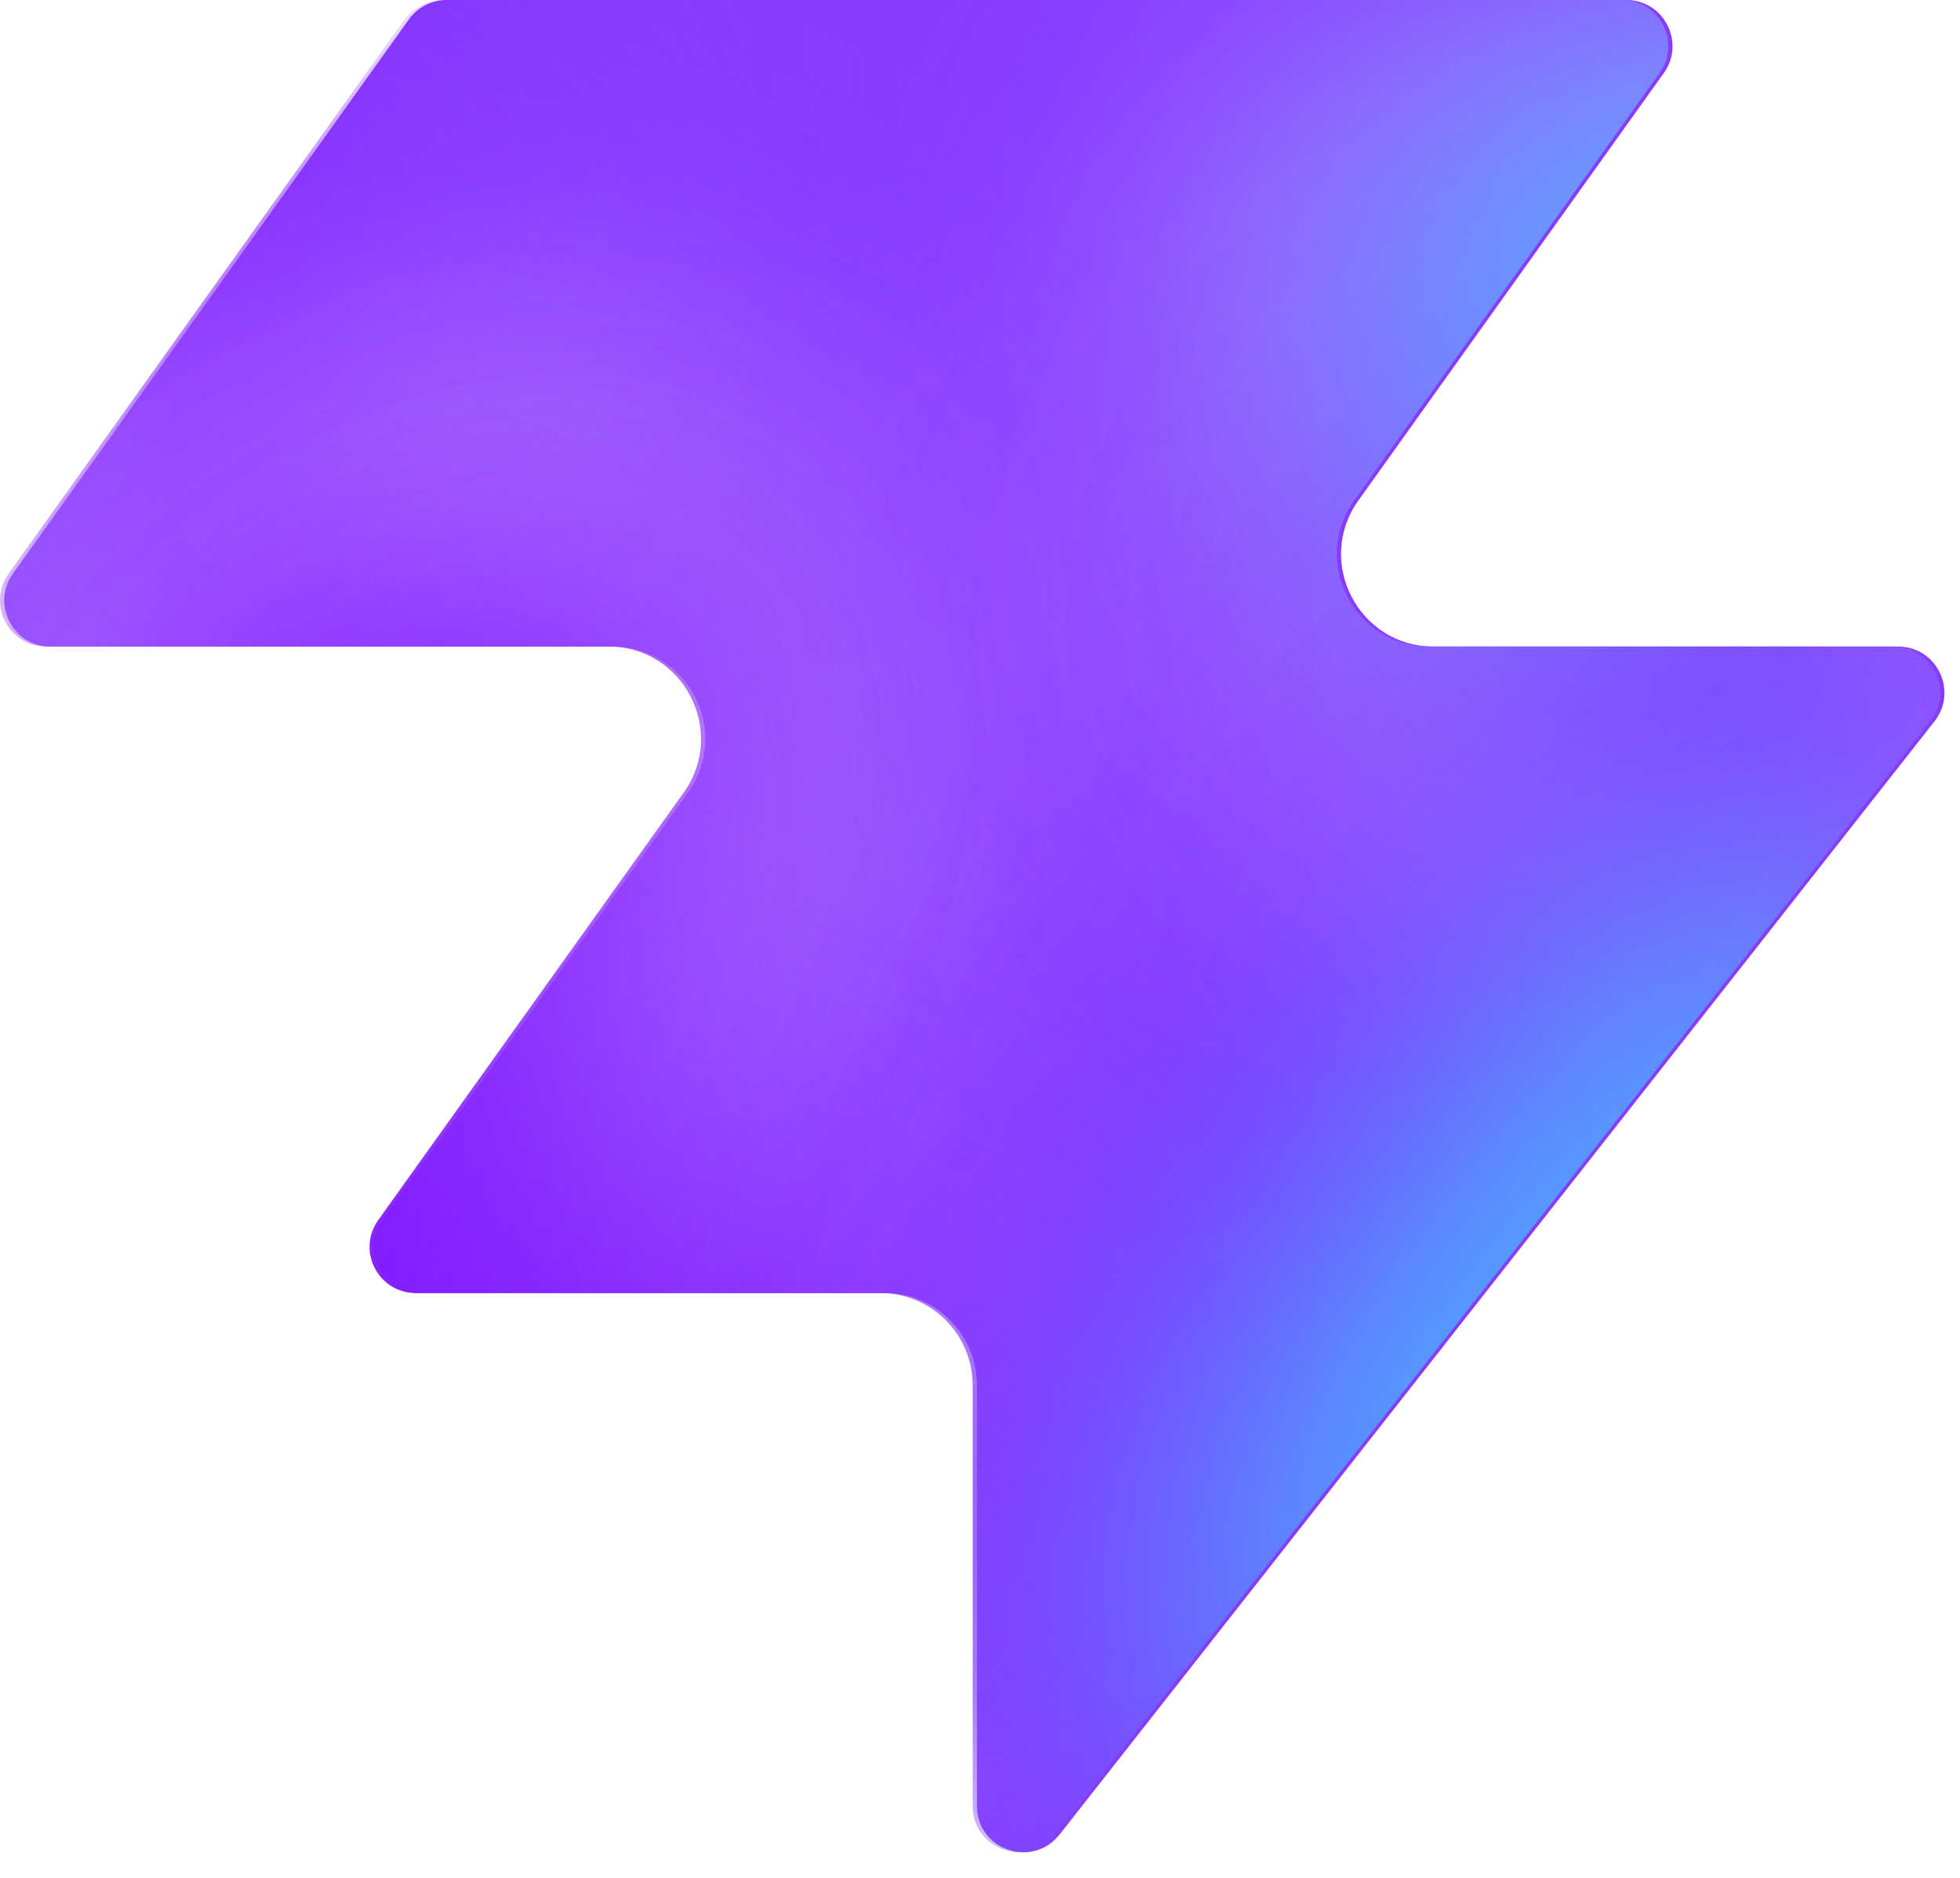
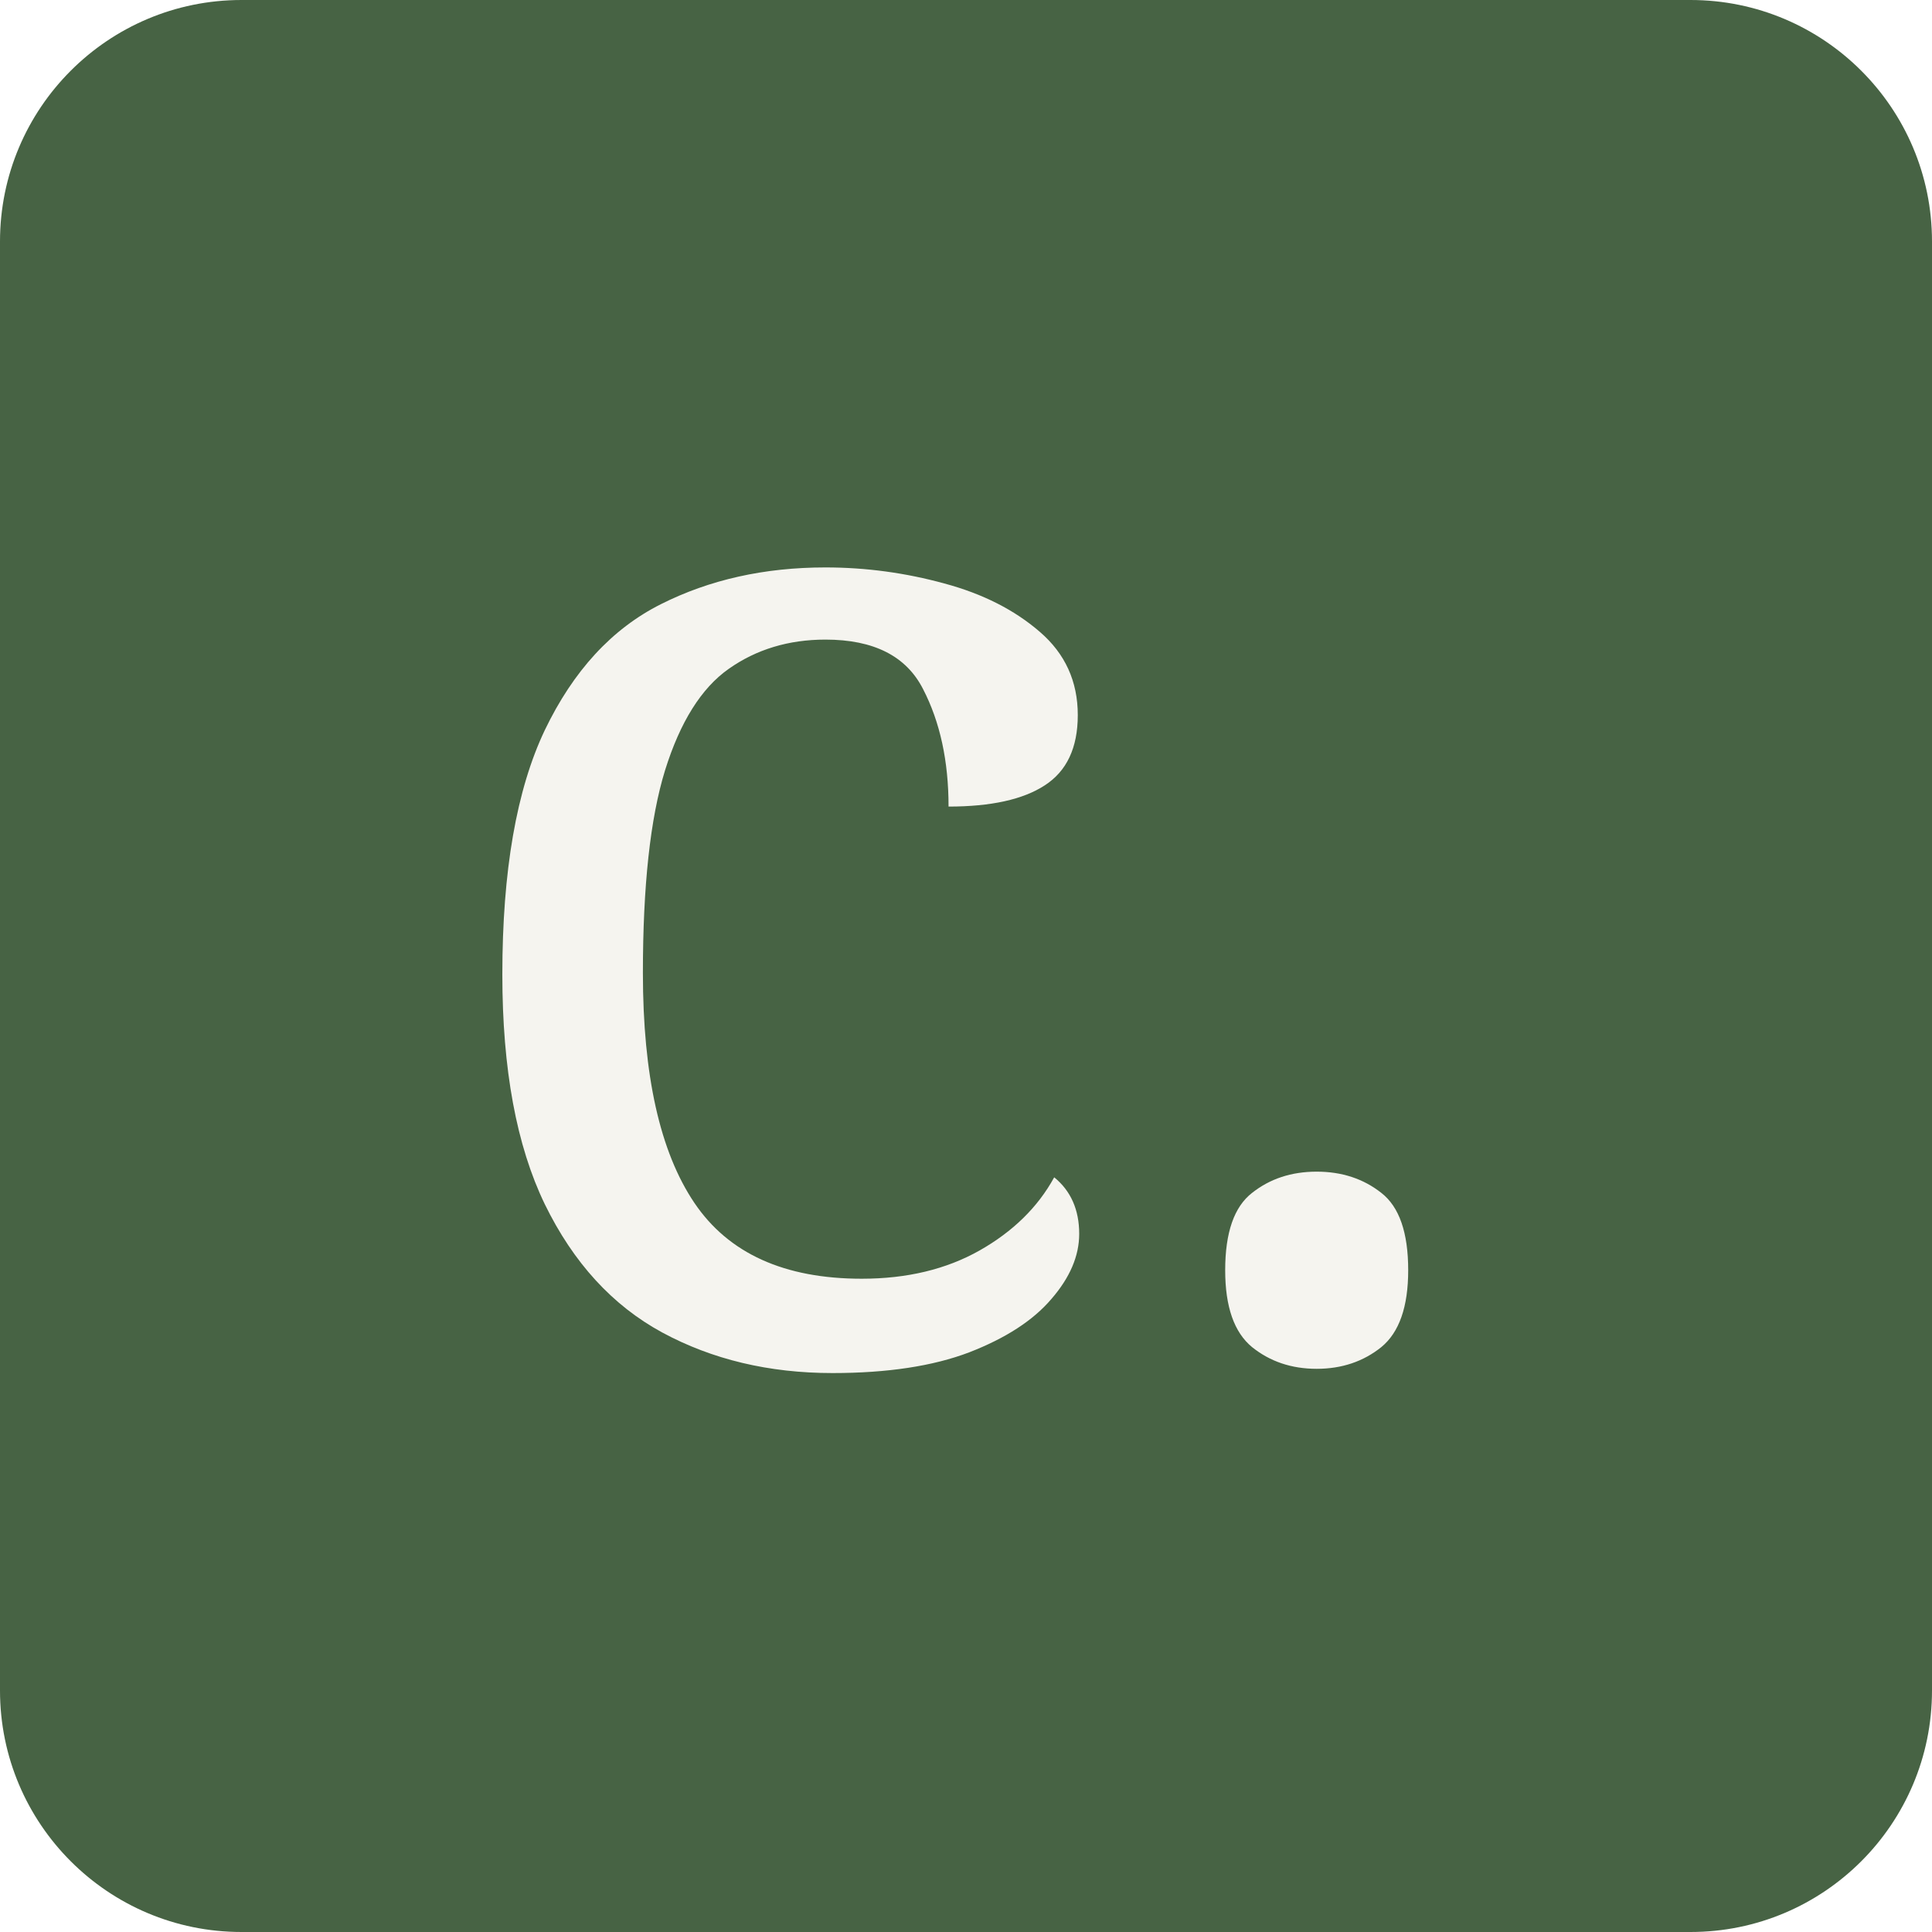
- <svg xmlns="http://www.w3.org/2000/svg" width="48" height="46" fill="none" viewBox="0 0 48 46">
-   <path fill="#863bff" d="M25.946 44.938c-.664.845-2.021.375-2.021-.698V33.937a2.26 2.26 0 0 0-2.262-2.262H10.287c-.92 0-1.456-1.04-.92-1.788l7.48-10.471c1.07-1.497 0-3.578-1.842-3.578H1.237c-.92 0-1.456-1.04-.92-1.788L10.013.474c.214-.297.556-.474.92-.474h28.894c.92 0 1.456 1.04.92 1.788l-7.48 10.471c-1.07 1.498 0 3.579 1.842 3.579h11.377c.943 0 1.473 1.088.89 1.83L25.947 44.94z" style="fill:#863bff;fill:color(display-p3 .525 .23 1);fill-opacity:1" />
-   <mask id="a" width="48" height="46" x="0" y="0" maskUnits="userSpaceOnUse" style="mask-type:alpha">
-     <path fill="#000" d="M25.842 44.938c-.664.844-2.021.375-2.021-.698V33.937a2.26 2.26 0 0 0-2.262-2.262H10.183c-.92 0-1.456-1.04-.92-1.788l7.48-10.471c1.07-1.498 0-3.579-1.842-3.579H1.133c-.92 0-1.456-1.04-.92-1.787L9.91.473c.214-.297.556-.474.92-.474h28.894c.92 0 1.456 1.04.92 1.788l-7.48 10.471c-1.07 1.498 0 3.578 1.842 3.578h11.377c.943 0 1.473 1.088.89 1.832L25.843 44.94z" style="fill:#000;fill-opacity:1" />
-   </mask>
-   <g mask="url(#a)">
-     <g filter="url(#b)">
-       <ellipse cx="5.508" cy="14.704" fill="#ede6ff" rx="5.508" ry="14.704" style="fill:#ede6ff;fill:color(display-p3 .927 .903 1);fill-opacity:1" transform="matrix(.00324 1 1 -.00324 -4.47 31.516)" />
-     </g>
-     <g filter="url(#c)">
-       <ellipse cx="10.399" cy="29.851" fill="#ede6ff" rx="10.399" ry="29.851" style="fill:#ede6ff;fill:color(display-p3 .927 .903 1);fill-opacity:1" transform="matrix(.00324 1 1 -.00324 -39.328 7.883)" />
-     </g>
-     <g filter="url(#d)">
-       <ellipse cx="5.508" cy="30.487" fill="#7e14ff" rx="5.508" ry="30.487" style="fill:#7e14ff;fill:color(display-p3 .492 .077 1);fill-opacity:1" transform="rotate(89.814 -25.913 -14.639)scale(1 -1)" />
-     </g>
-     <g filter="url(#e)">
-       <ellipse cx="5.508" cy="30.599" fill="#7e14ff" rx="5.508" ry="30.599" style="fill:#7e14ff;fill:color(display-p3 .492 .077 1);fill-opacity:1" transform="rotate(89.814 -32.644 -3.334)scale(1 -1)" />
-     </g>
-     <g filter="url(#f)">
-       <ellipse cx="5.508" cy="30.599" fill="#7e14ff" rx="5.508" ry="30.599" style="fill:#7e14ff;fill:color(display-p3 .492 .077 1);fill-opacity:1" transform="matrix(.00324 1 1 -.00324 -34.34 30.47)" />
-     </g>
-     <g filter="url(#g)">
-       <ellipse cx="14.072" cy="22.078" fill="#ede6ff" rx="14.072" ry="22.078" style="fill:#ede6ff;fill:color(display-p3 .927 .903 1);fill-opacity:1" transform="rotate(93.35 24.506 48.493)scale(-1 1)" />
-     </g>
-     <g filter="url(#h)">
-       <ellipse cx="3.47" cy="21.501" fill="#7e14ff" rx="3.47" ry="21.501" style="fill:#7e14ff;fill:color(display-p3 .492 .077 1);fill-opacity:1" transform="rotate(89.009 28.708 47.59)scale(-1 1)" />
-     </g>
-     <g filter="url(#i)">
-       <ellipse cx="3.47" cy="21.501" fill="#7e14ff" rx="3.47" ry="21.501" style="fill:#7e14ff;fill:color(display-p3 .492 .077 1);fill-opacity:1" transform="rotate(89.009 28.708 47.59)scale(-1 1)" />
-     </g>
-     <g filter="url(#j)">
-       <ellipse cx=".387" cy="8.972" fill="#7e14ff" rx="4.407" ry="29.108" style="fill:#7e14ff;fill:color(display-p3 .492 .077 1);fill-opacity:1" transform="rotate(39.51 .387 8.972)" />
-     </g>
-     <g filter="url(#k)">
-       <ellipse cx="47.523" cy="-6.092" fill="#7e14ff" rx="4.407" ry="29.108" style="fill:#7e14ff;fill:color(display-p3 .492 .077 1);fill-opacity:1" transform="rotate(37.892 47.523 -6.092)" />
-     </g>
-     <g filter="url(#l)">
-       <ellipse cx="41.412" cy="6.333" fill="#47bfff" rx="5.971" ry="9.665" style="fill:#47bfff;fill:color(display-p3 .28 .748 1);fill-opacity:1" transform="rotate(37.892 41.412 6.333)" />
-     </g>
-     <g filter="url(#m)">
-       <ellipse cx="-1.879" cy="38.332" fill="#7e14ff" rx="4.407" ry="29.108" style="fill:#7e14ff;fill:color(display-p3 .492 .077 1);fill-opacity:1" transform="rotate(37.892 -1.88 38.332)" />
-     </g>
-     <g filter="url(#n)">
-       <ellipse cx="-1.879" cy="38.332" fill="#7e14ff" rx="4.407" ry="29.108" style="fill:#7e14ff;fill:color(display-p3 .492 .077 1);fill-opacity:1" transform="rotate(37.892 -1.88 38.332)" />
-     </g>
-     <g filter="url(#o)">
-       <ellipse cx="35.651" cy="29.907" fill="#7e14ff" rx="4.407" ry="29.108" style="fill:#7e14ff;fill:color(display-p3 .492 .077 1);fill-opacity:1" transform="rotate(37.892 35.651 29.907)" />
-     </g>
-     <g filter="url(#p)">
-       <ellipse cx="38.418" cy="32.4" fill="#47bfff" rx="5.971" ry="15.297" style="fill:#47bfff;fill:color(display-p3 .28 .748 1);fill-opacity:1" transform="rotate(37.892 38.418 32.4)" />
-     </g>
-   </g>
-   <defs>
-     <filter id="b" width="60.045" height="41.654" x="-19.77" y="16.149" color-interpolation-filters="sRGB" filterUnits="userSpaceOnUse">
-       <feFlood flood-opacity="0" result="BackgroundImageFix" />
-       <feBlend in="SourceGraphic" in2="BackgroundImageFix" result="shape" />
-       <feGaussianBlur result="effect1_foregroundBlur_2002_17158" stdDeviation="7.659" />
-     </filter>
-     <filter id="c" width="90.34" height="51.437" x="-54.613" y="-7.533" color-interpolation-filters="sRGB" filterUnits="userSpaceOnUse">
-       <feFlood flood-opacity="0" result="BackgroundImageFix" />
-       <feBlend in="SourceGraphic" in2="BackgroundImageFix" result="shape" />
-       <feGaussianBlur result="effect1_foregroundBlur_2002_17158" stdDeviation="7.659" />
-     </filter>
-     <filter id="d" width="79.355" height="29.4" x="-49.64" y="2.03" color-interpolation-filters="sRGB" filterUnits="userSpaceOnUse">
-       <feFlood flood-opacity="0" result="BackgroundImageFix" />
-       <feBlend in="SourceGraphic" in2="BackgroundImageFix" result="shape" />
-       <feGaussianBlur result="effect1_foregroundBlur_2002_17158" stdDeviation="4.596" />
-     </filter>
-     <filter id="e" width="79.579" height="29.4" x="-45.045" y="20.029" color-interpolation-filters="sRGB" filterUnits="userSpaceOnUse">
-       <feFlood flood-opacity="0" result="BackgroundImageFix" />
-       <feBlend in="SourceGraphic" in2="BackgroundImageFix" result="shape" />
-       <feGaussianBlur result="effect1_foregroundBlur_2002_17158" stdDeviation="4.596" />
-     </filter>
-     <filter id="f" width="79.579" height="29.4" x="-43.513" y="21.178" color-interpolation-filters="sRGB" filterUnits="userSpaceOnUse">
-       <feFlood flood-opacity="0" result="BackgroundImageFix" />
-       <feBlend in="SourceGraphic" in2="BackgroundImageFix" result="shape" />
-       <feGaussianBlur result="effect1_foregroundBlur_2002_17158" stdDeviation="4.596" />
-     </filter>
-     <filter id="g" width="74.749" height="58.852" x="15.756" y="-17.901" color-interpolation-filters="sRGB" filterUnits="userSpaceOnUse">
-       <feFlood flood-opacity="0" result="BackgroundImageFix" />
-       <feBlend in="SourceGraphic" in2="BackgroundImageFix" result="shape" />
-       <feGaussianBlur result="effect1_foregroundBlur_2002_17158" stdDeviation="7.659" />
-     </filter>
-     <filter id="h" width="61.377" height="25.362" x="23.548" y="2.284" color-interpolation-filters="sRGB" filterUnits="userSpaceOnUse">
-       <feFlood flood-opacity="0" result="BackgroundImageFix" />
-       <feBlend in="SourceGraphic" in2="BackgroundImageFix" result="shape" />
-       <feGaussianBlur result="effect1_foregroundBlur_2002_17158" stdDeviation="4.596" />
-     </filter>
-     <filter id="i" width="61.377" height="25.362" x="23.548" y="2.284" color-interpolation-filters="sRGB" filterUnits="userSpaceOnUse">
-       <feFlood flood-opacity="0" result="BackgroundImageFix" />
-       <feBlend in="SourceGraphic" in2="BackgroundImageFix" result="shape" />
-       <feGaussianBlur result="effect1_foregroundBlur_2002_17158" stdDeviation="4.596" />
-     </filter>
-     <filter id="j" width="56.045" height="63.649" x="-27.636" y="-22.853" color-interpolation-filters="sRGB" filterUnits="userSpaceOnUse">
-       <feFlood flood-opacity="0" result="BackgroundImageFix" />
-       <feBlend in="SourceGraphic" in2="BackgroundImageFix" result="shape" />
-       <feGaussianBlur result="effect1_foregroundBlur_2002_17158" stdDeviation="4.596" />
-     </filter>
-     <filter id="k" width="54.814" height="64.646" x="20.116" y="-38.415" color-interpolation-filters="sRGB" filterUnits="userSpaceOnUse">
-       <feFlood flood-opacity="0" result="BackgroundImageFix" />
-       <feBlend in="SourceGraphic" in2="BackgroundImageFix" result="shape" />
-       <feGaussianBlur result="effect1_foregroundBlur_2002_17158" stdDeviation="4.596" />
-     </filter>
-     <filter id="l" width="33.541" height="35.313" x="24.641" y="-11.323" color-interpolation-filters="sRGB" filterUnits="userSpaceOnUse">
-       <feFlood flood-opacity="0" result="BackgroundImageFix" />
-       <feBlend in="SourceGraphic" in2="BackgroundImageFix" result="shape" />
-       <feGaussianBlur result="effect1_foregroundBlur_2002_17158" stdDeviation="4.596" />
-     </filter>
-     <filter id="m" width="54.814" height="64.646" x="-29.286" y="6.009" color-interpolation-filters="sRGB" filterUnits="userSpaceOnUse">
-       <feFlood flood-opacity="0" result="BackgroundImageFix" />
-       <feBlend in="SourceGraphic" in2="BackgroundImageFix" result="shape" />
-       <feGaussianBlur result="effect1_foregroundBlur_2002_17158" stdDeviation="4.596" />
-     </filter>
-     <filter id="n" width="54.814" height="64.646" x="-29.286" y="6.009" color-interpolation-filters="sRGB" filterUnits="userSpaceOnUse">
-       <feFlood flood-opacity="0" result="BackgroundImageFix" />
-       <feBlend in="SourceGraphic" in2="BackgroundImageFix" result="shape" />
-       <feGaussianBlur result="effect1_foregroundBlur_2002_17158" stdDeviation="4.596" />
-     </filter>
-     <filter id="o" width="54.814" height="64.646" x="8.244" y="-2.416" color-interpolation-filters="sRGB" filterUnits="userSpaceOnUse">
-       <feFlood flood-opacity="0" result="BackgroundImageFix" />
-       <feBlend in="SourceGraphic" in2="BackgroundImageFix" result="shape" />
-       <feGaussianBlur result="effect1_foregroundBlur_2002_17158" stdDeviation="4.596" />
-     </filter>
-     <filter id="p" width="39.409" height="43.623" x="18.713" y="10.588" color-interpolation-filters="sRGB" filterUnits="userSpaceOnUse">
-       <feFlood flood-opacity="0" result="BackgroundImageFix" />
-       <feBlend in="SourceGraphic" in2="BackgroundImageFix" result="shape" />
-       <feGaussianBlur result="effect1_foregroundBlur_2002_17158" stdDeviation="4.596" />
-     </filter>
-   </defs>
+ <svg xmlns="http://www.w3.org/2000/svg" viewBox="0 0 64 64">
+   <rect width="64" height="64" rx="8" fill="#476344" />
+   <text x="14" y="45" font-family="Georgia,serif" font-size="48" fill="#f5f4ef">c.</text>
</svg>
